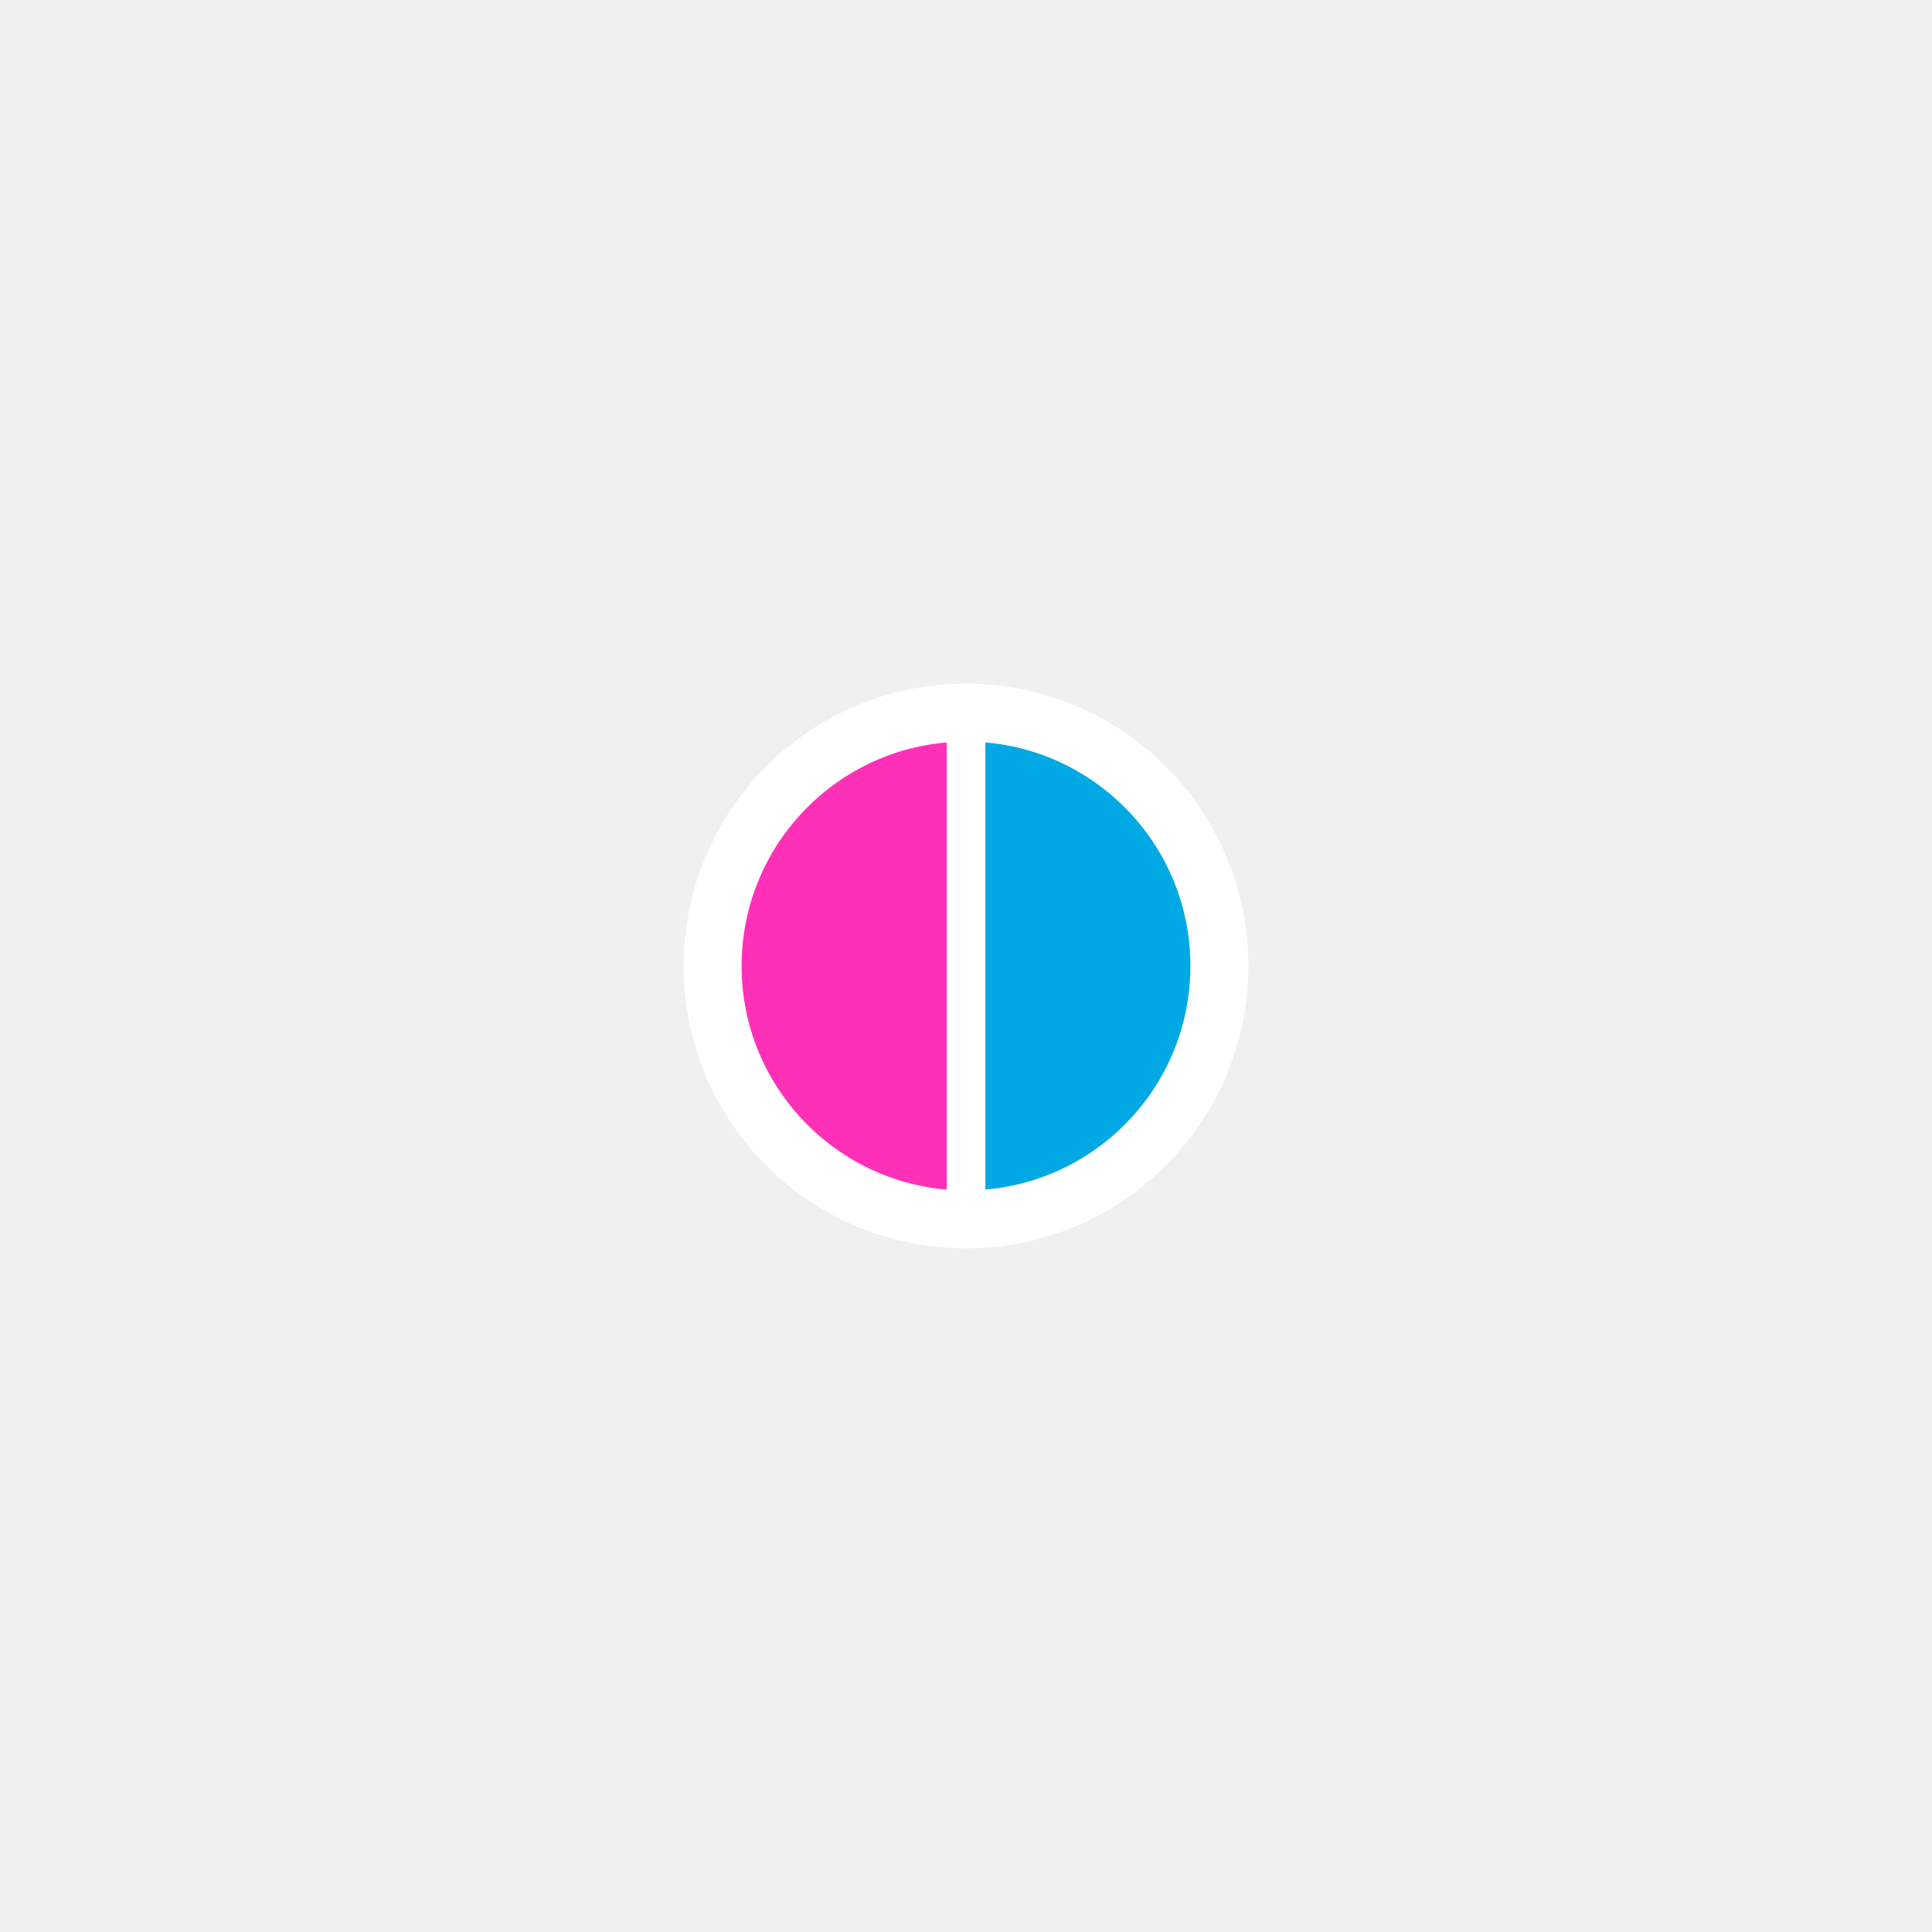
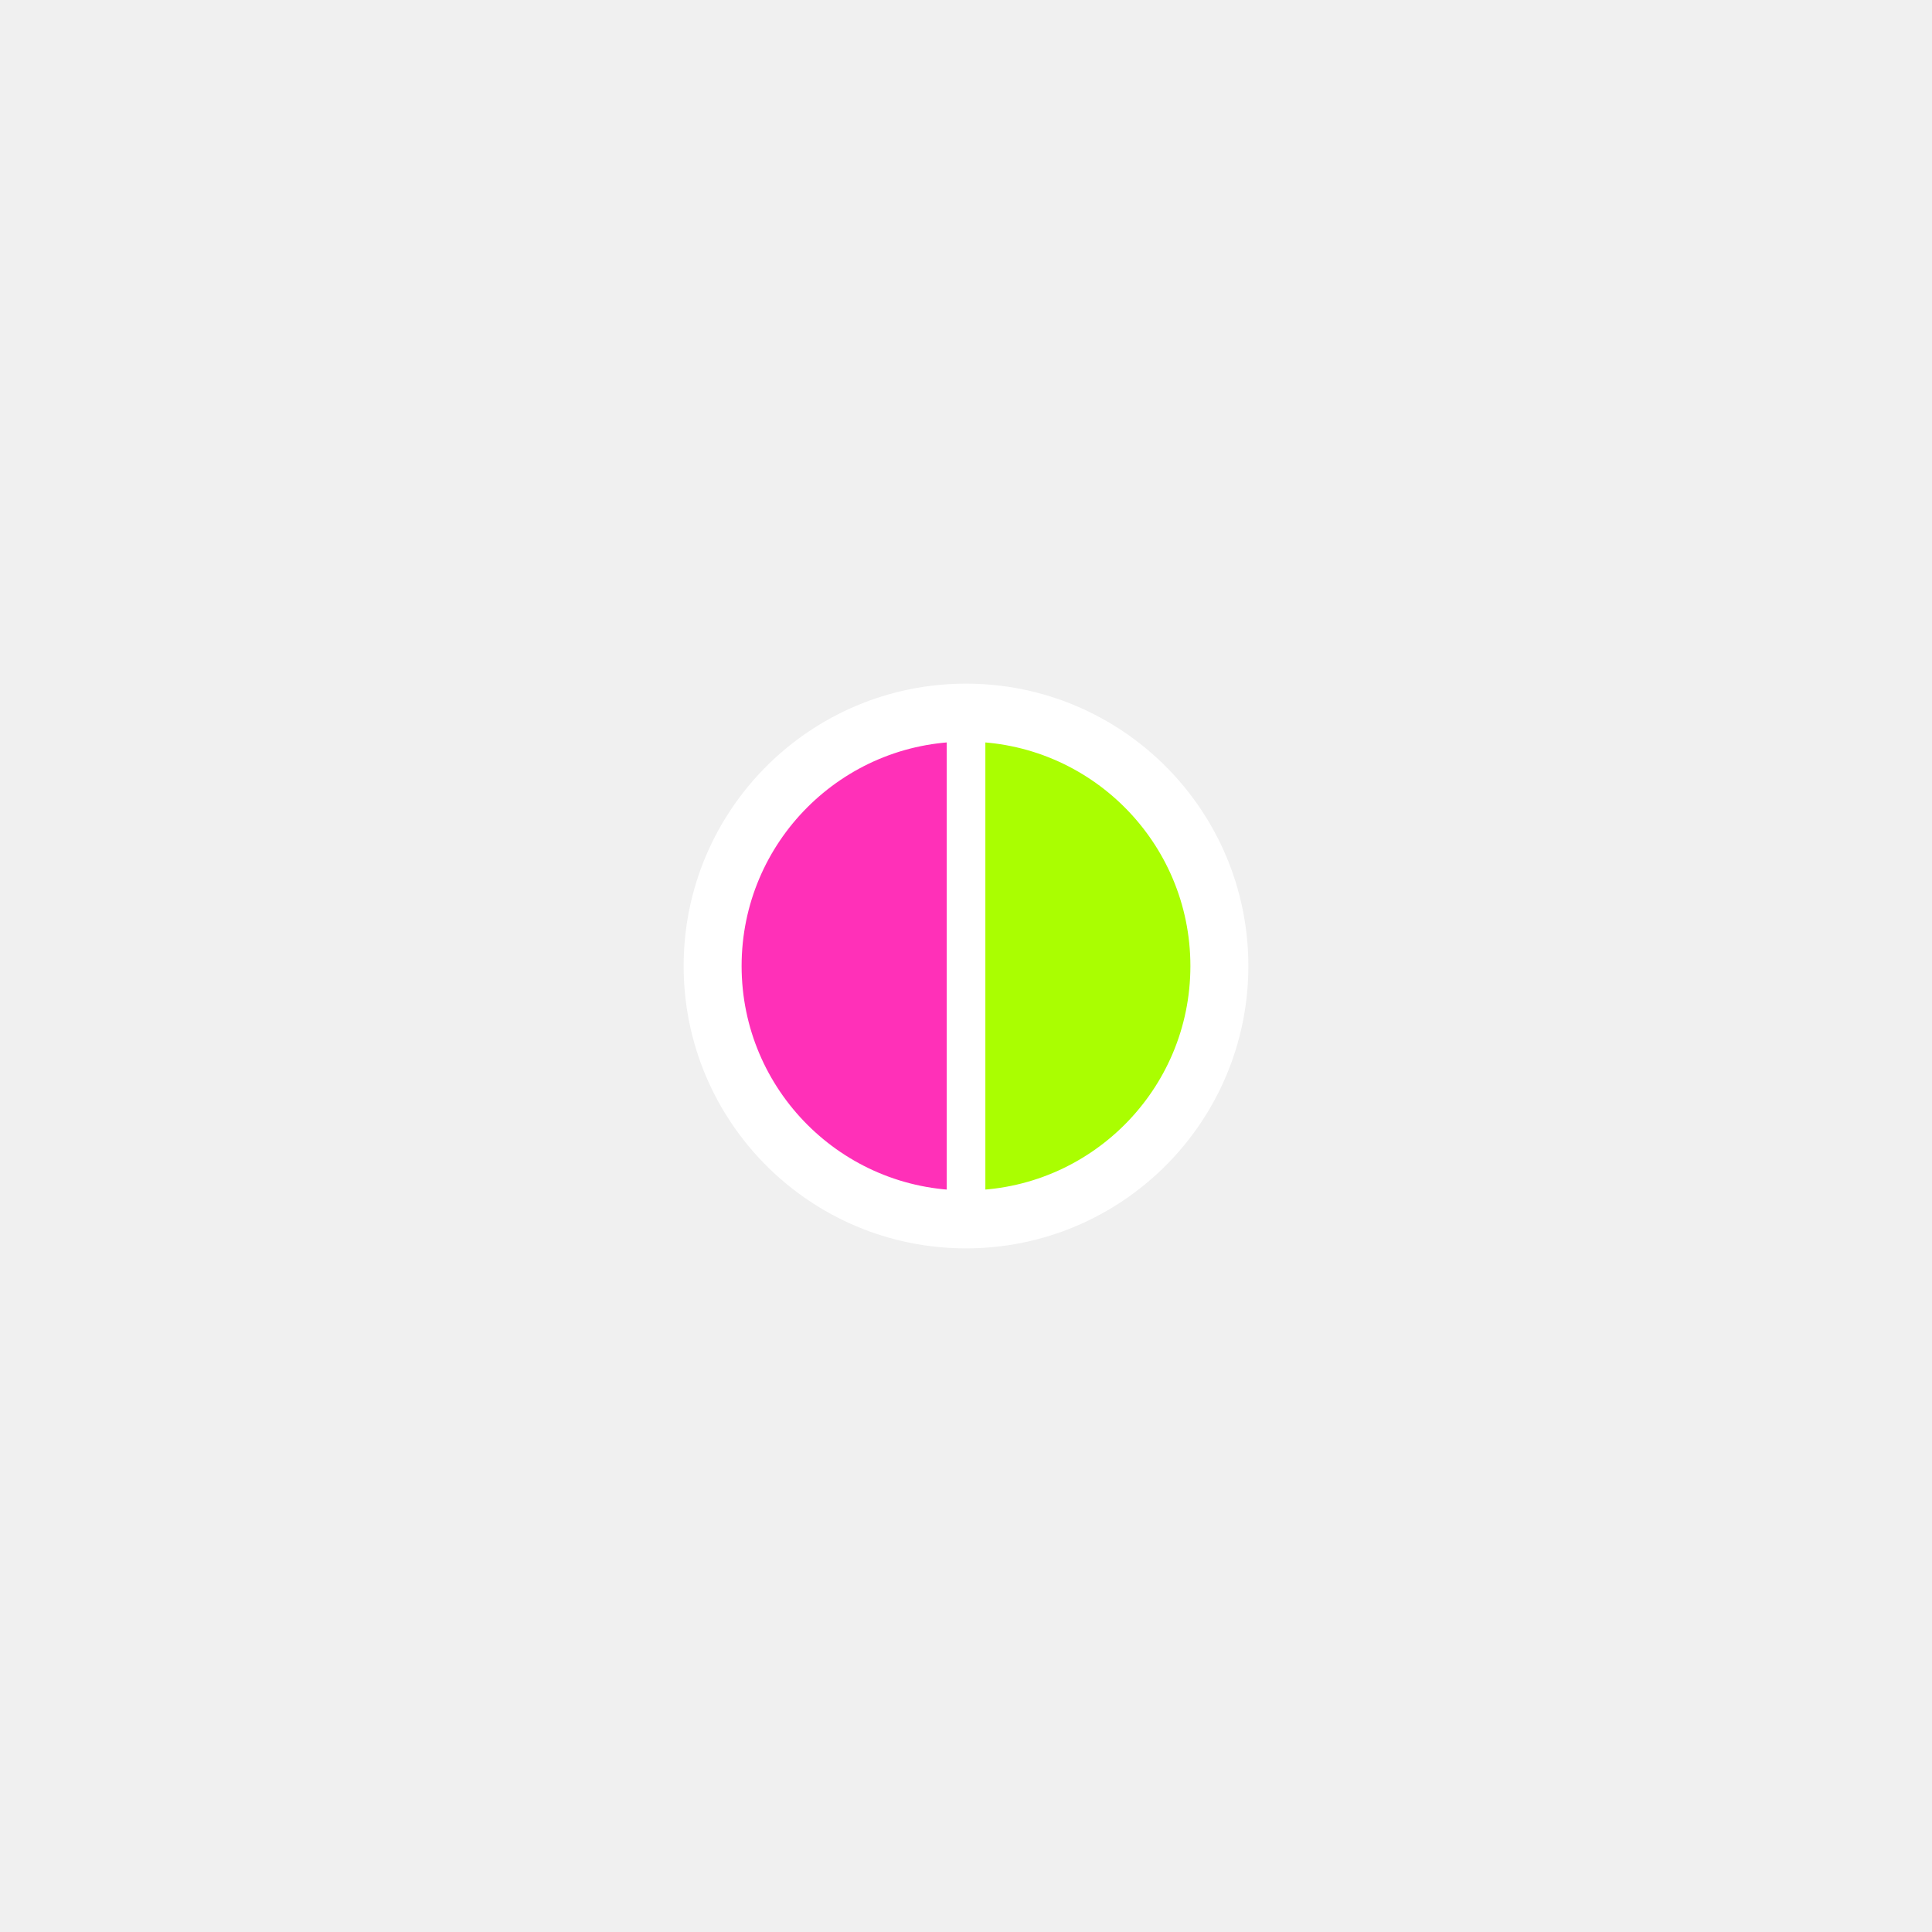
<svg xmlns="http://www.w3.org/2000/svg" version="1.1" id="svg3880" height="50" width="50">
  <defs id="defs3882" />
  <g transform="translate(0,-1002.362)" id="layer1">
-     <path transform="matrix(0.05,0,0,0.05,10.78624,998.3864)" d="m 284.286,452.362 a 127.143,127.143 0 0 1 0,254.286 l 0,-127.143 z" id="path2985" style="fill:#00a9e3;fill-opacity:1;fill-rule:evenodd;stroke:#ffffff;stroke-width:20;stroke-linecap:butt;stroke-linejoin:miter;stroke-miterlimit:4;stroke-opacity:1;stroke-dasharray:none" />
+     <path transform="matrix(0.05,0,0,0.05,10.78624,998.3864)" d="m 284.286,452.362 a 127.143,127.143 0 0 1 0,254.286 l 0,-127.143 z" id="path2985" style="fill:#AAFE01;fill-opacity:1;fill-rule:evenodd;stroke:#ffffff;stroke-width:20;stroke-linecap:butt;stroke-linejoin:miter;stroke-miterlimit:4;stroke-opacity:1;stroke-dasharray:none" />
    <path transform="matrix(0.05,0,0,0.05,10.78624,998.3864)" d="m 284.286,706.648 a 127.143,127.143 0 1 1 0,-254.286 l 0,127.143 z" id="path2989" style="fill:#ff30b8;fill-opacity:1;fill-rule:evenodd;stroke:#ffffff;stroke-width:20;stroke-linecap:butt;stroke-linejoin:miter;stroke-miterlimit:4;stroke-opacity:1;stroke-dasharray:none" />
    <path transform="matrix(0.0675,0,0,0.0675,12.07857,1012.642)" d="m 288.571,218.076 a 97.143,97.143 0 1 1 -194.286,0 97.143,97.143 0 1 1 194.286,0 z" id="path3814" style="fill:none;stroke:#ffffff;stroke-width:22.222;stroke-miterlimit:4;stroke-opacity:1;stroke-dasharray:none" />
  </g>
</svg>
